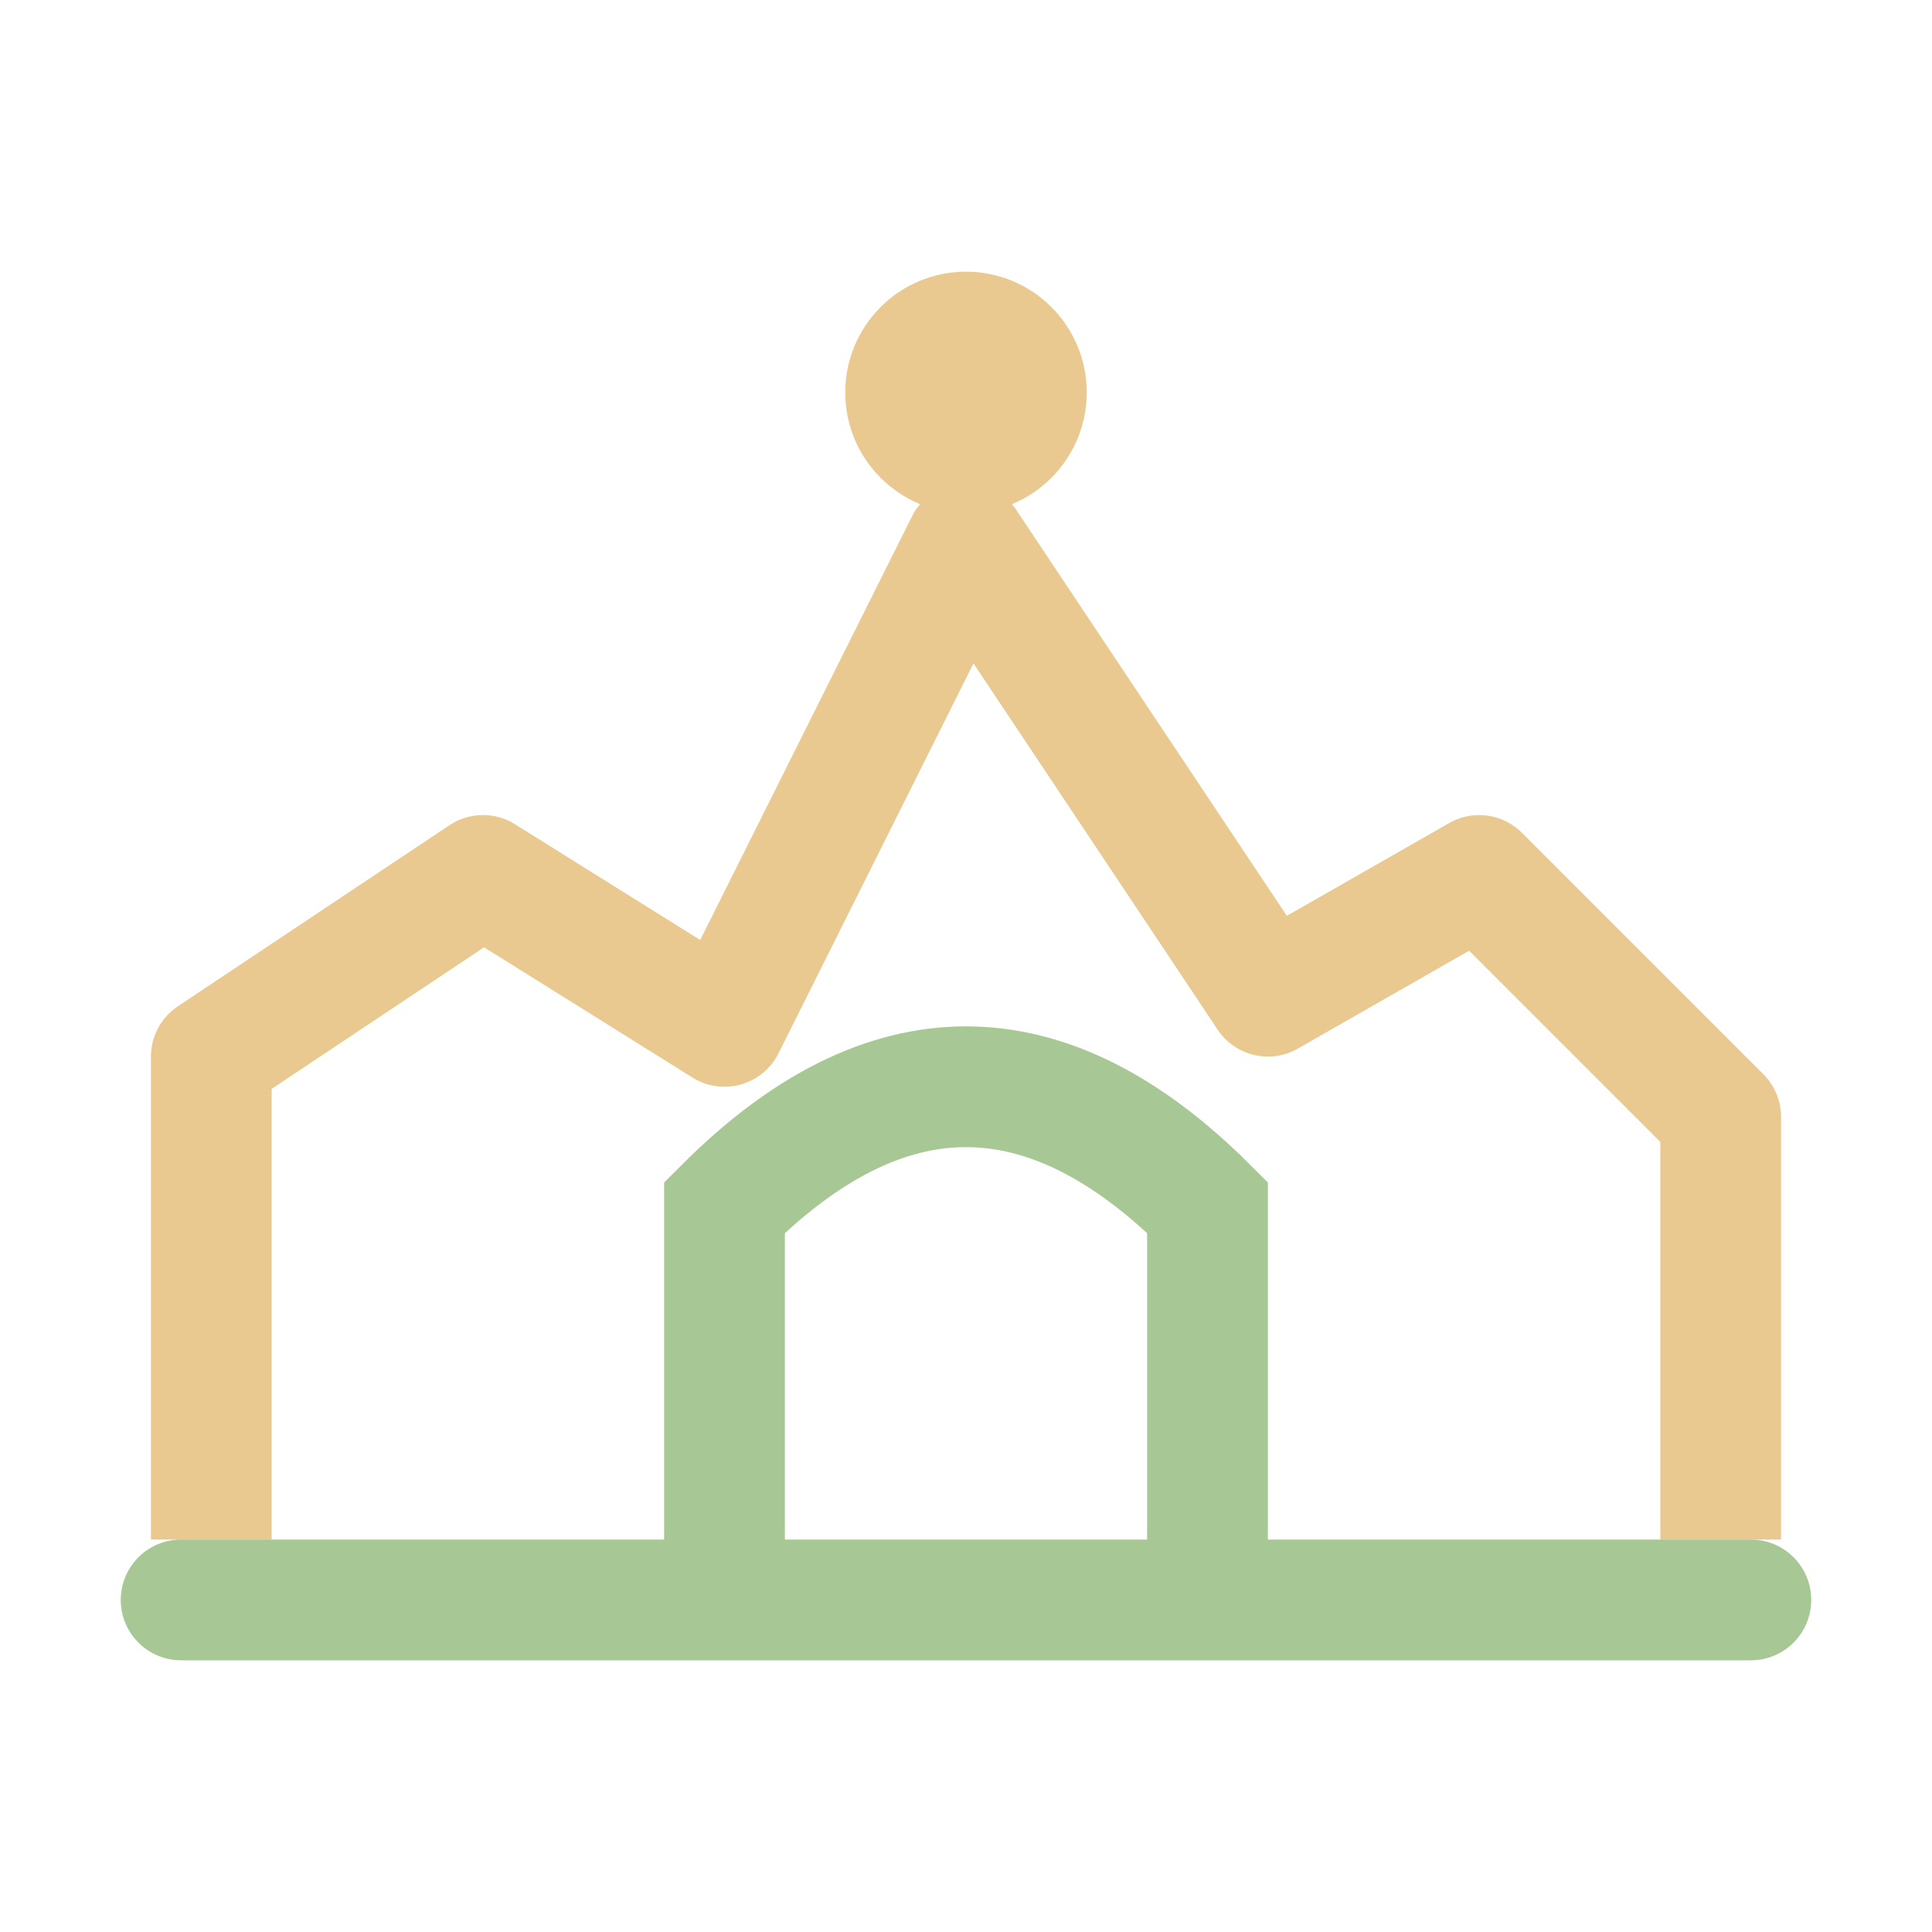
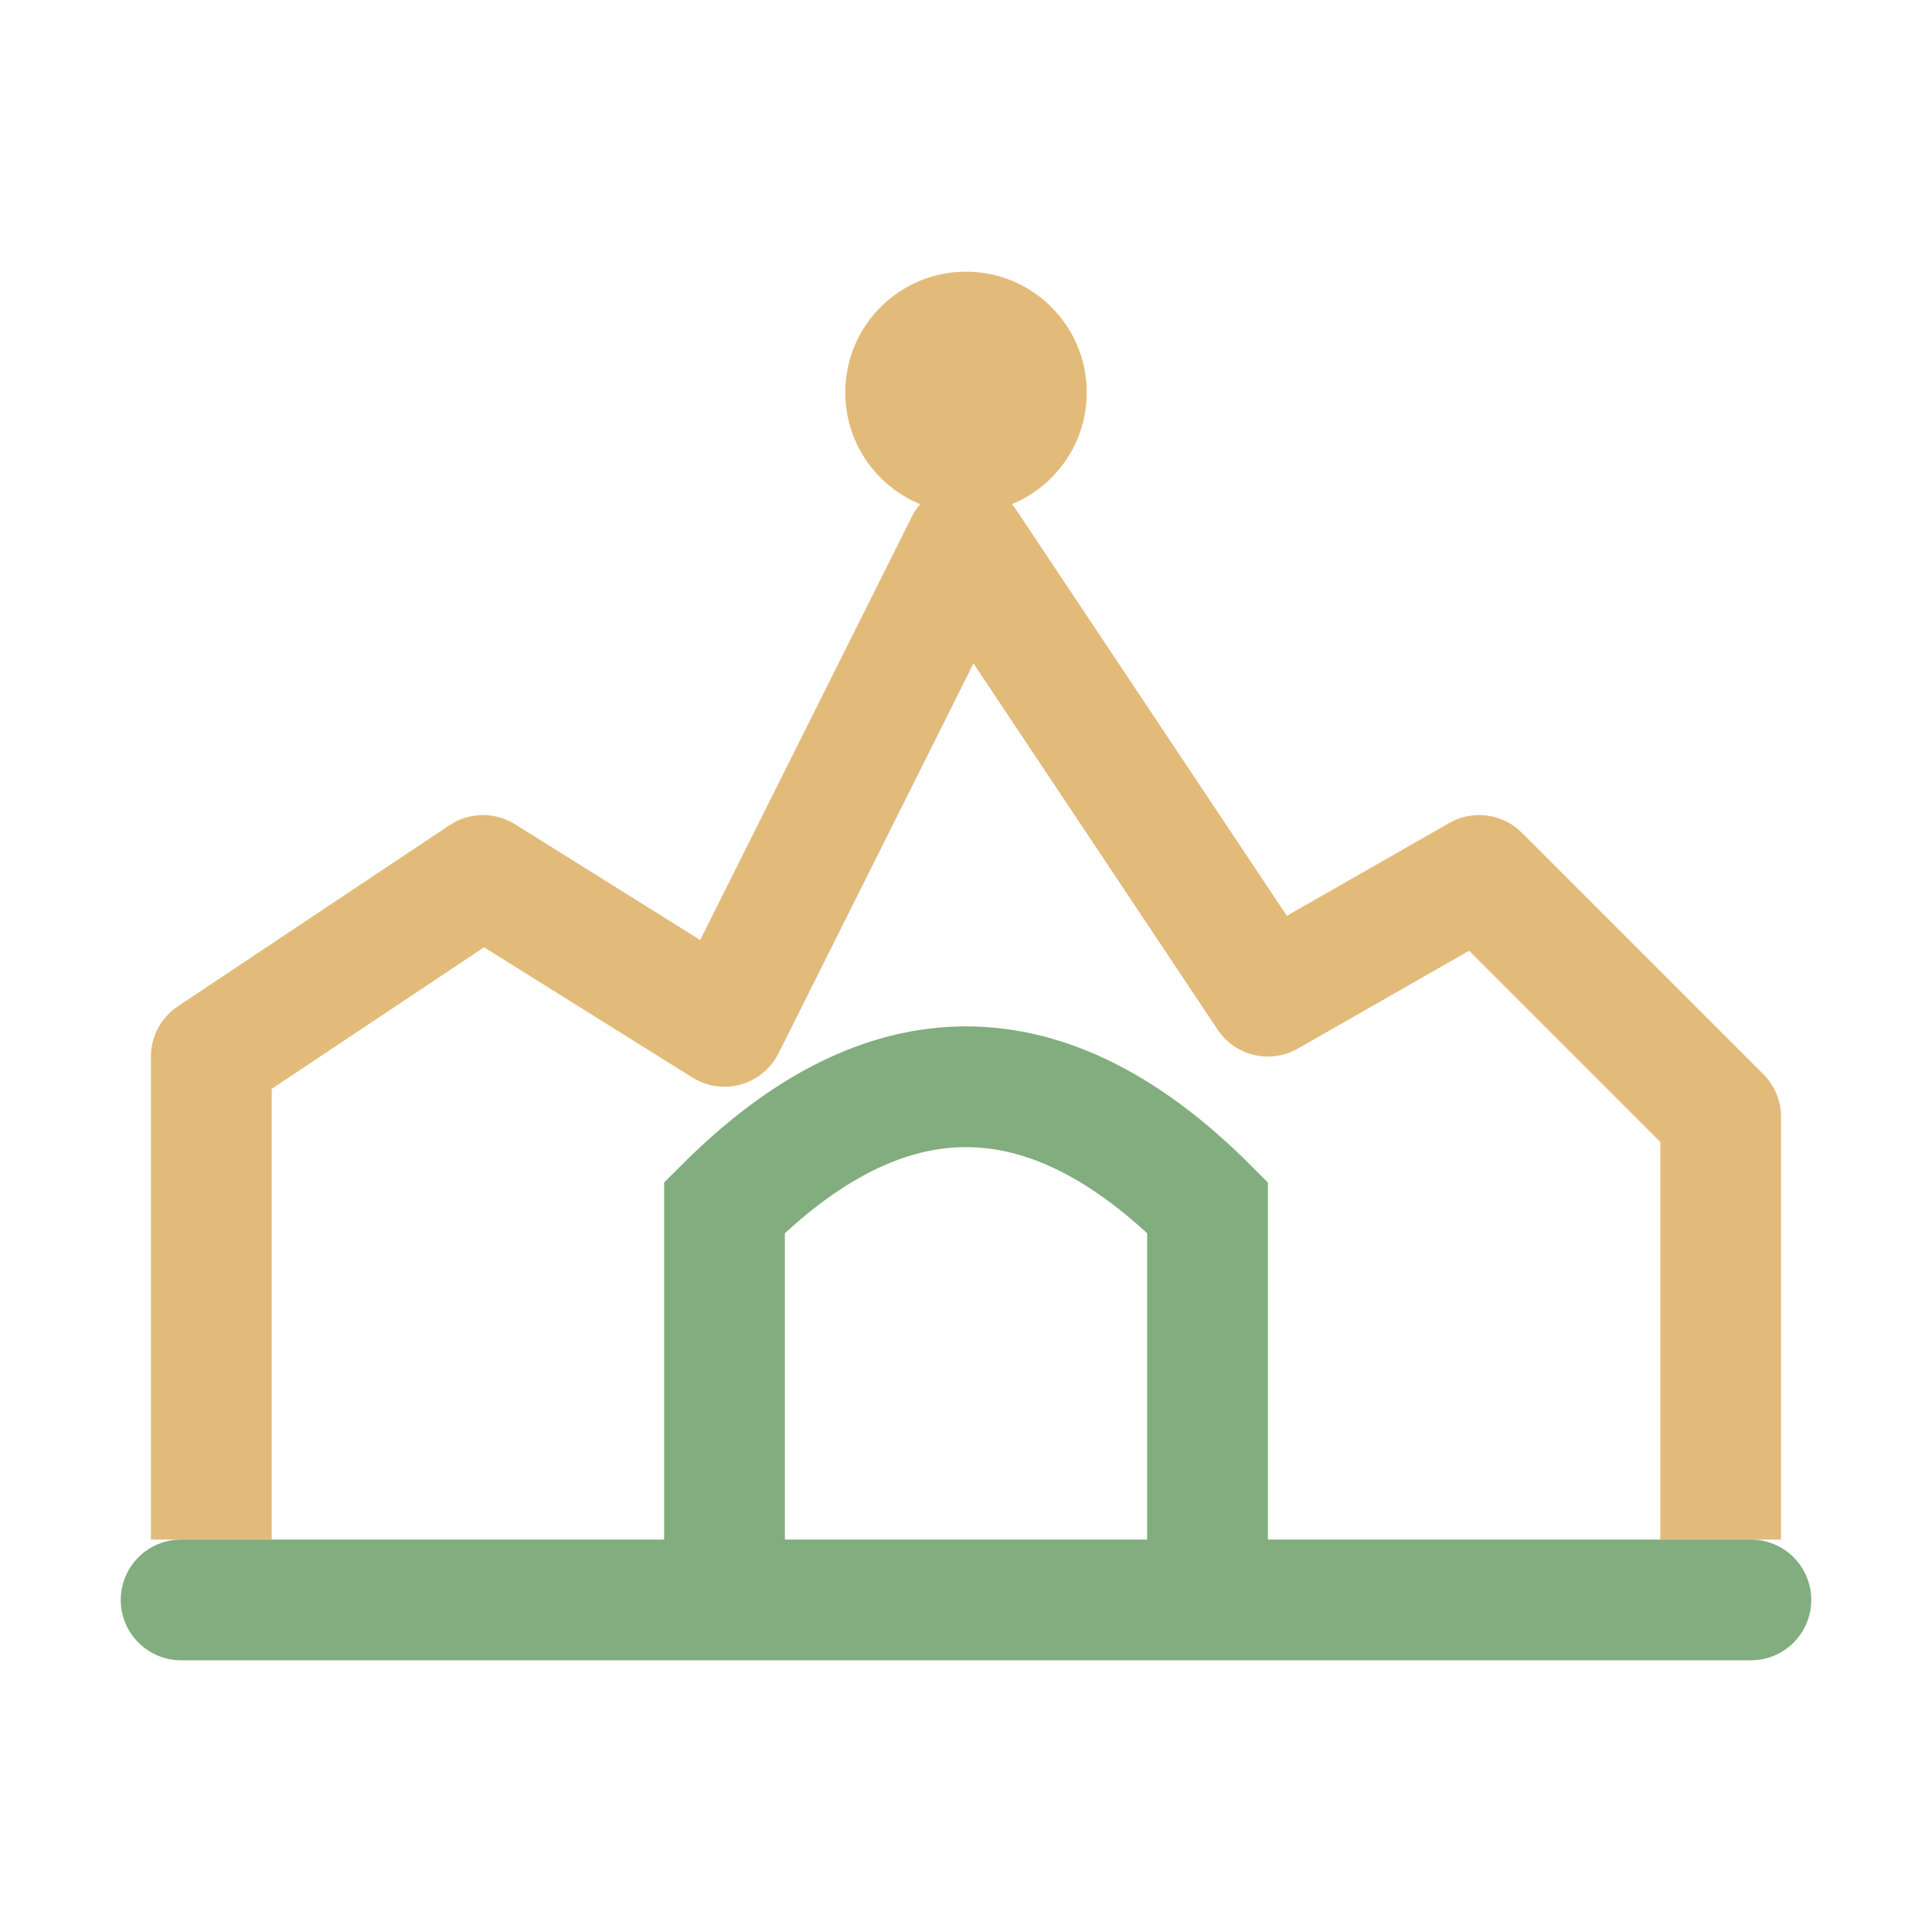
<svg xmlns="http://www.w3.org/2000/svg" width="64" height="64" viewBox="0 0 64 64" fill="none">
-   <path d="M7 51V35l9-6 8 5 8-16 10 15 7-4 8 8v14" stroke="#e9c990" stroke-width="4" stroke-linejoin="round" />
-   <path d="M24 51V40q8-8 16 0v11M6 53h52" stroke="#a7c895" stroke-width="4" stroke-linecap="round" />
-   <circle cx="32" cy="13" r="4" fill="#e9c990" />
+   <path d="M7 51V35l9-6 8 5 8-16 10 15 7-4 8 8v14" stroke="#e2bb7a" stroke-width="4" stroke-linejoin="round" />
+   <path d="M24 51V40q8-8 16 0v11M6 53h52" stroke="#82ad7e" stroke-width="4" stroke-linecap="round" />
+   <circle cx="32" cy="13" r="4" fill="#e2bb7a" />
</svg>
